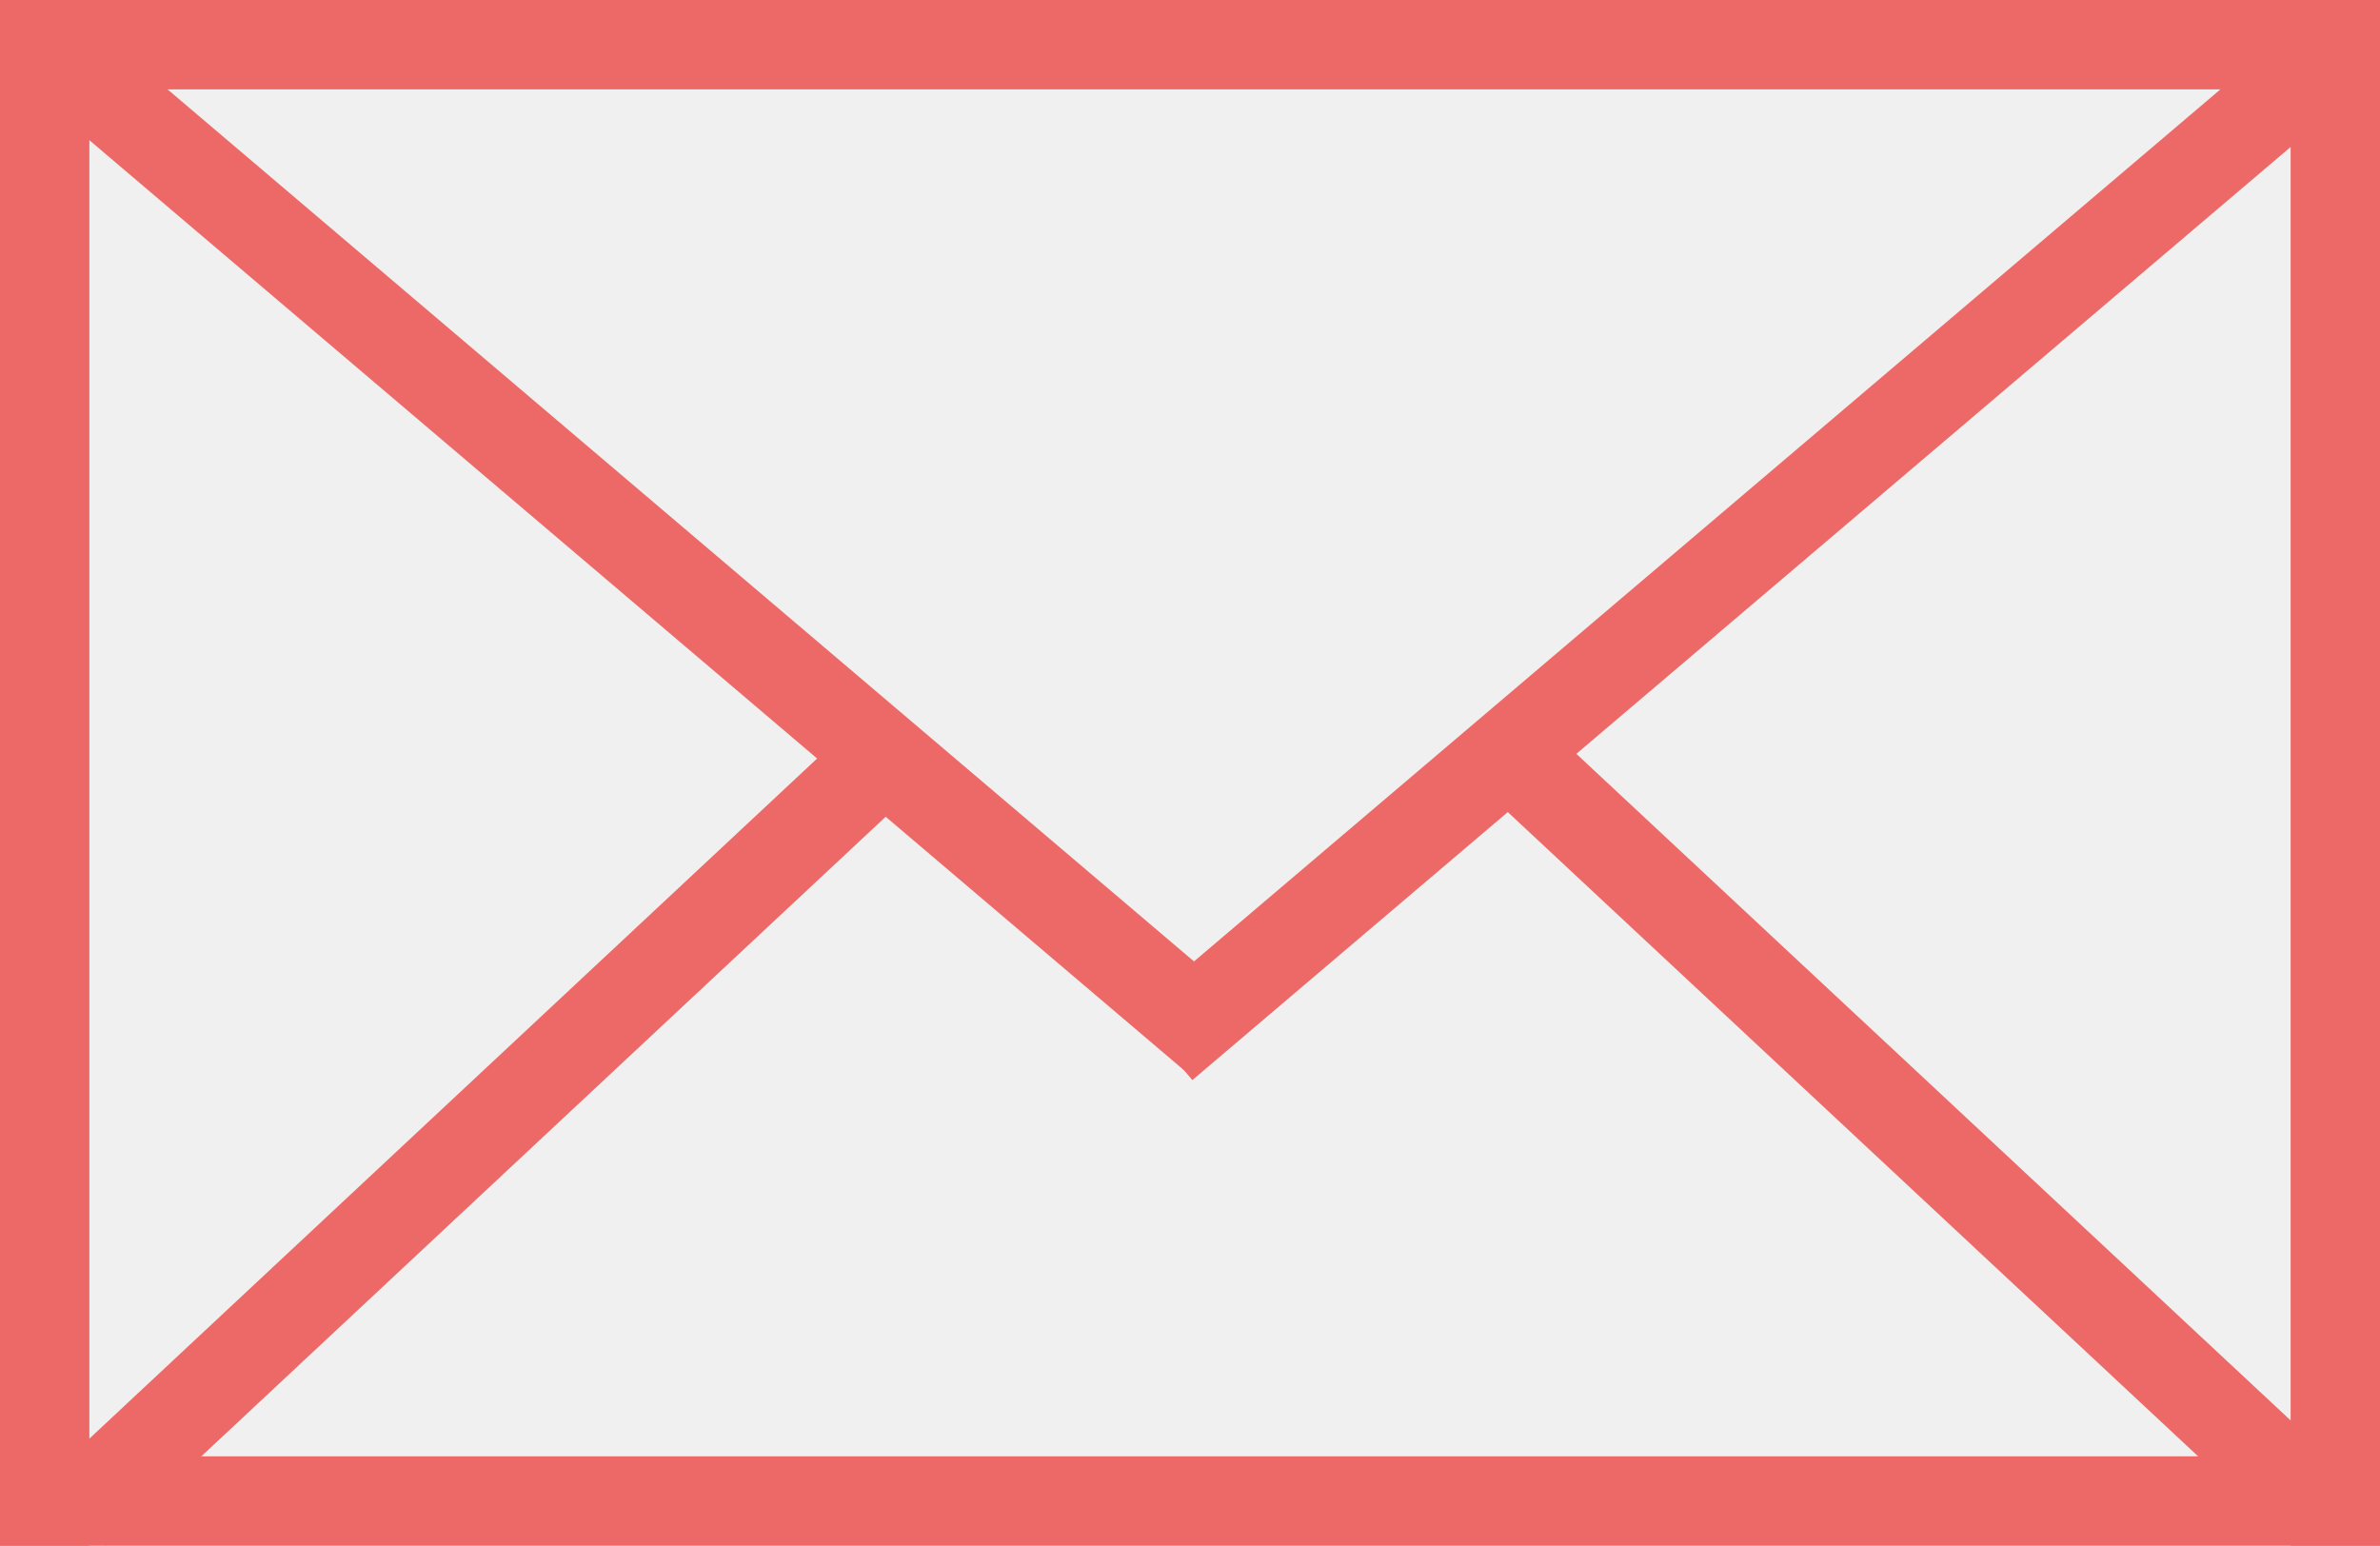
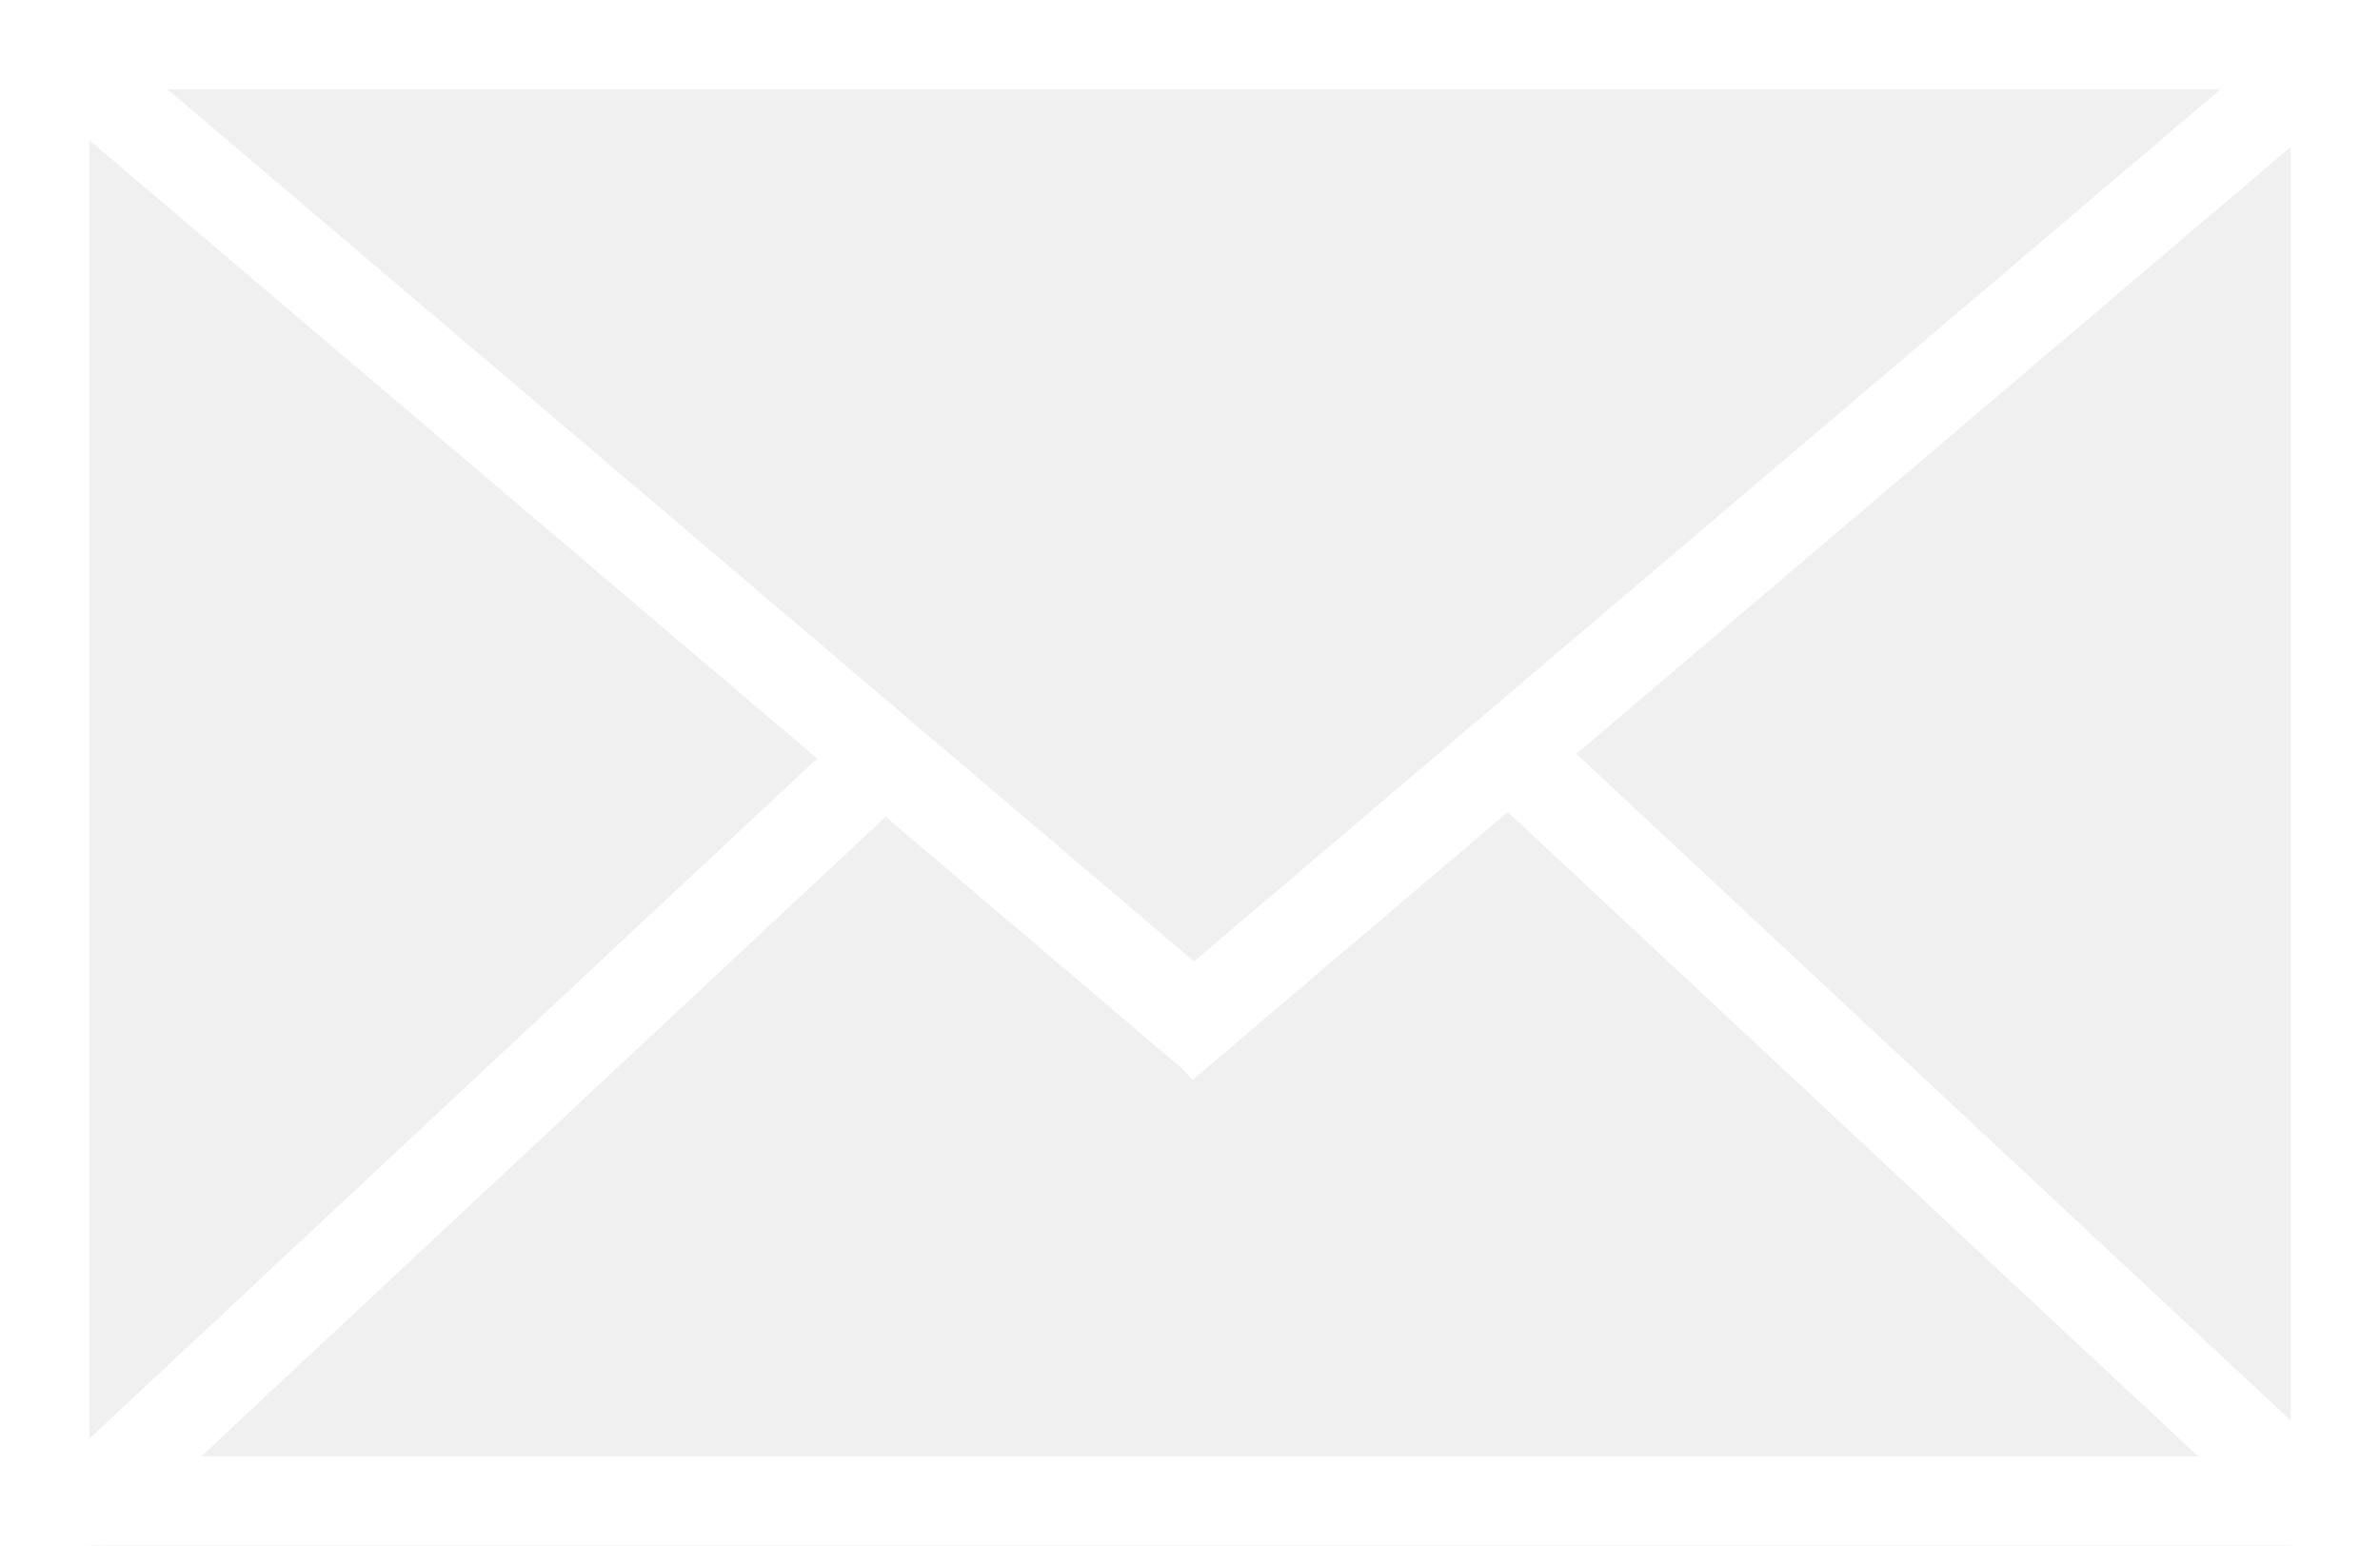
<svg xmlns="http://www.w3.org/2000/svg" version="1.1" id="Слой_1" x="0px" y="0px" viewBox="0 0 80.075 52.007" enable-background="new 0 0 80.075 52.007" xml:space="preserve">
-   <rect x="0" y="0" fill="#ED6967" width="80.075" height="3.007" />
-   <rect x="0" y="49" fill="#ED6967" width="80.075" height="3.007" />
-   <rect x="77.068" y="0" fill="#ED6967" width="3.007" height="52.007" />
-   <rect x="0" y="0" fill="#ED6967" width="3.007" height="52.007" />
-   <rect x="-3.033" y="17.272" transform="matrix(-0.7621 -0.6475 0.6475 -0.7621 26.3864 47.2462)" fill="#ED6967" width="49.813" height="3.007" />
-   <rect x="33.217" y="17.566" transform="matrix(0.7621 -0.6475 0.6475 0.7621 1.4812 42.1699)" fill="#ED6967" width="49.813" height="3.007" />
-   <rect x="44.974" y="36.008" transform="matrix(-0.7311 -0.6823 0.6823 -0.7311 84.9298 108.4951)" fill="#ED6967" width="37.743" height="3.007" />
-   <rect x="-2.366" y="36.995" transform="matrix(0.7306 -0.6828 0.6828 0.7306 -22.0281 21.1654)" fill="#ED6967" width="36.35" height="3.007" />
+   <rect x="0" y="0" fill="#FFFFFF" width="80.075" height="3.007" />
+   <rect x="0" y="49" fill="#FFFFFF" width="80.075" height="3.007" />
+   <rect x="77.068" y="0" fill="#FFFFFF" width="3.007" height="52.007" />
+   <rect x="0" y="0" fill="#FFFFFF" width="3.007" height="52.007" />
+   <rect x="-3.033" y="17.272" transform="matrix(-0.7621 -0.6475 0.6475 -0.7621 26.3864 47.2462)" fill="#FFFFFF" width="49.813" height="3.007" />
+   <rect x="33.217" y="17.566" transform="matrix(0.7621 -0.6475 0.6475 0.7621 1.4812 42.1699)" fill="#FFFFFF" width="49.813" height="3.007" />
+   <rect x="44.974" y="36.008" transform="matrix(-0.7311 -0.6823 0.6823 -0.7311 84.9298 108.4951)" fill="#FFFFFF" width="37.743" height="3.007" />
+   <rect x="-2.366" y="36.995" transform="matrix(0.7306 -0.6828 0.6828 0.7306 -22.0281 21.1654)" fill="#FFFFFF" width="36.35" height="3.007" />
</svg>
